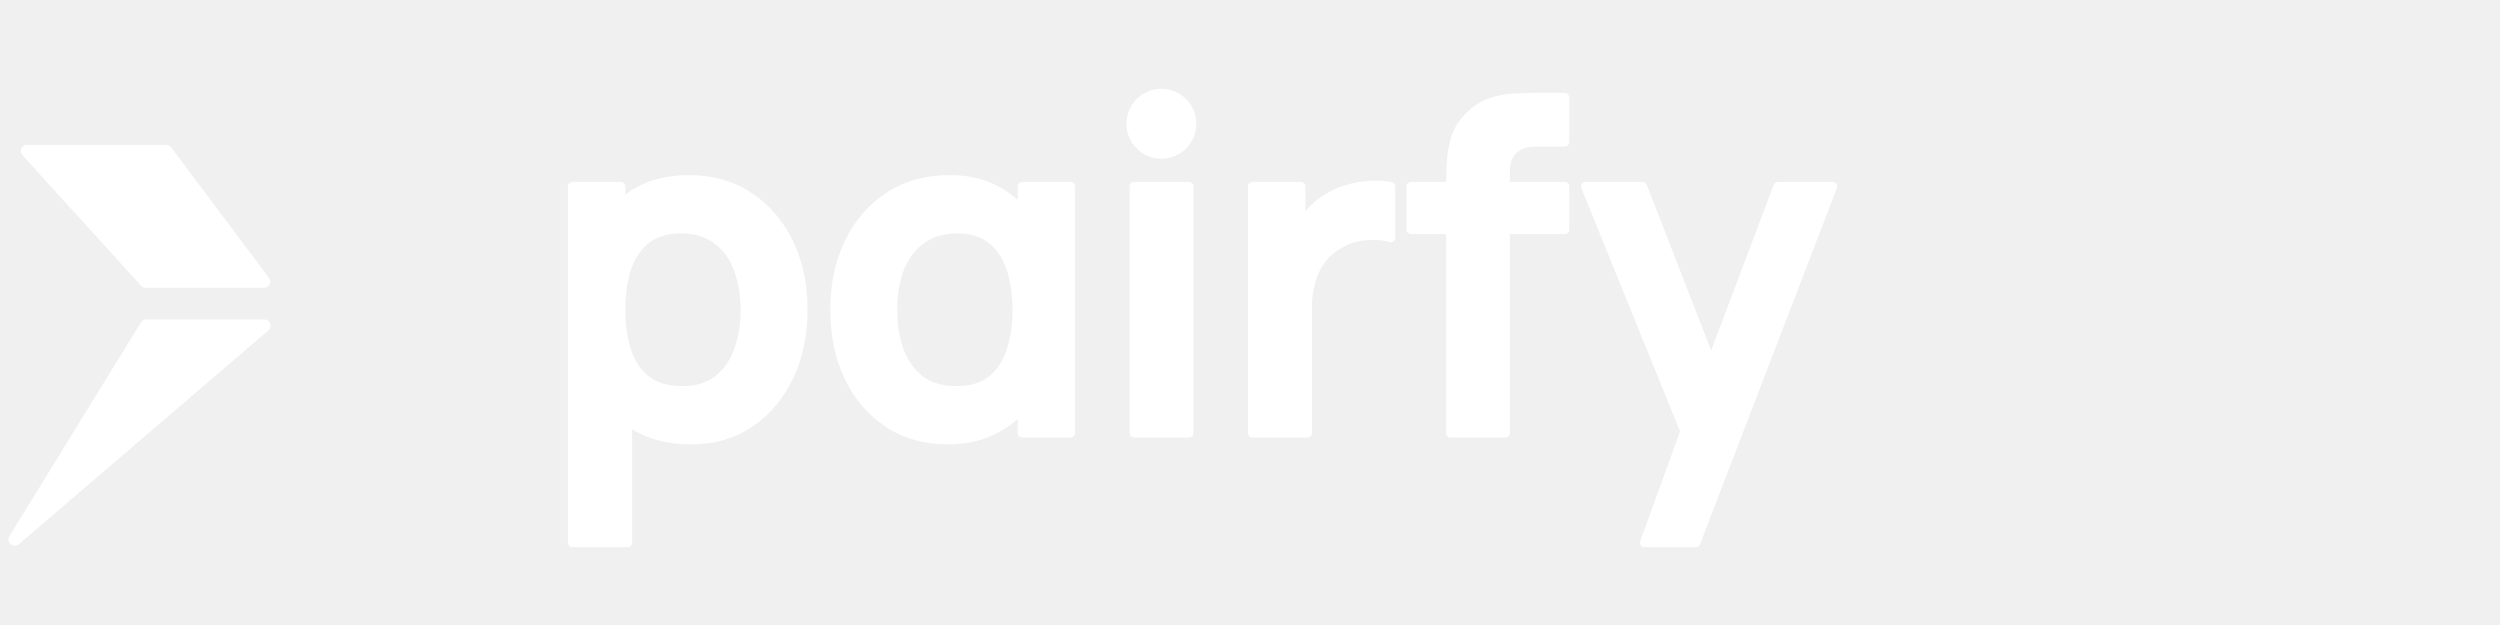
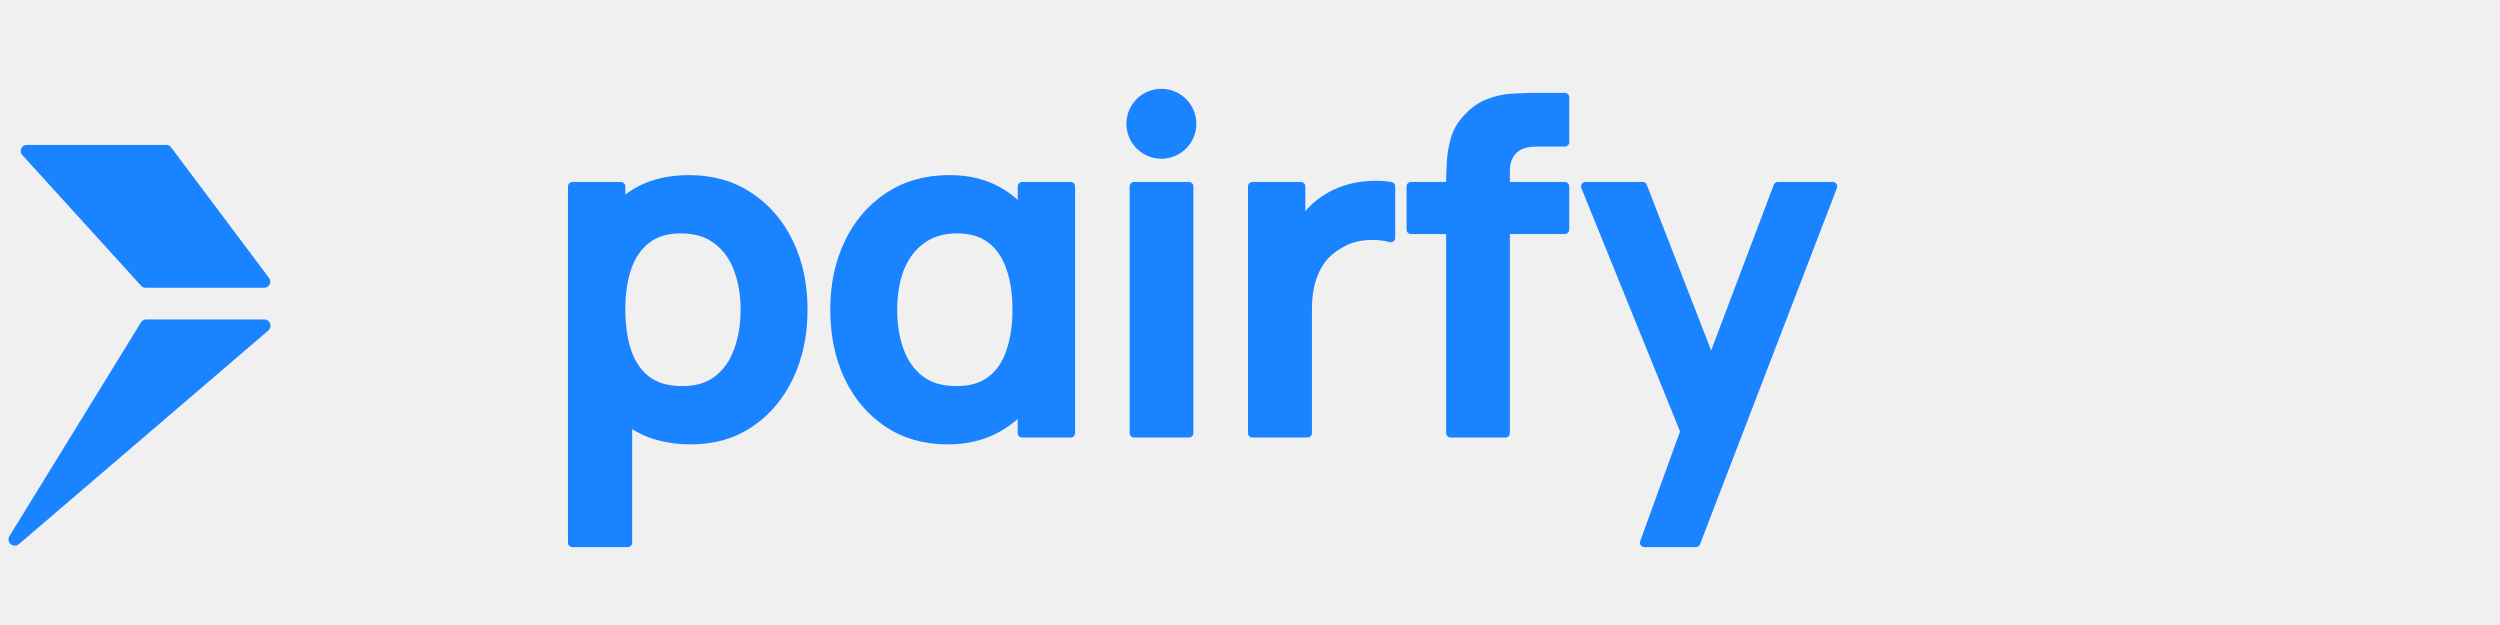
<svg xmlns="http://www.w3.org/2000/svg" width="120px" height="30px" viewBox="0 0 120 30" version="1.1" id="SVGRoot">
  <defs id="defs132">
    <rect x="-1.478" y="42.333" width="127.885" height="23.822" id="rect3454" />
  </defs>
  <g id="layer1" style="display:inline">
-     <g aria-label="pαirfy" transform="matrix(0.9098713,0,0,0.9134398,26.79305,1.710602)" id="text2212" style="font-size:24px;line-height:1.25;font-family:Manrope;-inkscape-font-specification:Manrope;letter-spacing:-0.25px;opacity:1;fill:#ffffff;fill-opacity:1;stroke:#ffffff;stroke-width:0.471;stroke-linecap:round;stroke-linejoin:round;stroke-miterlimit:7;stroke-dasharray:none;stroke-dashoffset:0;stroke-opacity:1;paint-order:stroke fill markers">
-       <path d="m 7.003,21.244 q -1.896,0 -3.18,-0.9 -1.284,-0.9 -1.932,-2.448 -0.648,-1.56 -0.648,-3.492 0,-1.956 0.648,-3.504 0.648,-1.548 1.896,-2.436 1.26,-0.9 3.108,-0.9 1.836,0 3.18,0.9 1.356,0.888 2.1,2.436 0.744,1.536 0.744,3.504 0,1.944 -0.732,3.492 -0.732,1.548 -2.064,2.448 -1.332,0.9 -3.12,0.9 z m -6.252,5.4 v -18.72 h 2.556 v 9.096 h 0.36 v 9.624 z m 5.808,-7.992 q 1.128,0 1.86,-0.564 0.732,-0.564 1.08,-1.524 0.36,-0.972 0.36,-2.16 0,-1.176 -0.36,-2.136 -0.36,-0.972 -1.116,-1.536 -0.756,-0.576 -1.92,-0.576 -1.104,0 -1.8,0.54 -0.696,0.528 -1.032,1.488 -0.324,0.948 -0.324,2.22 0,1.26 0.324,2.22 0.336,0.96 1.044,1.5 0.72,0.528 1.884,0.528 z" style="font-weight:bold;-inkscape-font-specification:'Manrope Bold';fill:#ffffff;fill-opacity:1;stroke:#ffffff;stroke-width:0.471;stroke-linecap:round;stroke-linejoin:round;stroke-miterlimit:7;stroke-dasharray:none;stroke-dashoffset:0;stroke-opacity:1;paint-order:stroke fill markers" id="path103268" />
-       <path d="m 20.565,21.244 q -1.836,0 -3.18,-0.9 -1.344,-0.9 -2.076,-2.448 -0.72,-1.548 -0.72,-3.492 0,-1.968 0.744,-3.504 0.744,-1.548 2.1,-2.436 1.356,-0.9 3.216,-0.9 1.452,0 2.532,0.6 1.092,0.6 1.74,1.656 l -0.444,0.612 v -2.508 h 2.556 v 12.96 h -2.556 v -2.532 l 0.444,0.6 q -0.648,1.068 -1.788,1.68 -1.128,0.612 -2.568,0.612 z m 0.444,-2.592 q 1.128,0 1.824,-0.528 0.708,-0.54 1.032,-1.5 0.336,-0.96 0.336,-2.22 0,-1.272 -0.336,-2.22 -0.324,-0.96 -1.02,-1.488 -0.696,-0.54 -1.8,-0.54 -1.08,0 -1.836,0.528 -0.756,0.516 -1.164,1.476 -0.396,0.948 -0.396,2.256 0,1.176 0.348,2.136 0.348,0.96 1.092,1.536 0.744,0.564 1.92,0.564 z" style="font-weight:bold;-inkscape-font-specification:'Manrope Bold';fill:#ffffff;fill-opacity:1;stroke:#ffffff;stroke-width:0.471;stroke-linecap:round;stroke-linejoin:round;stroke-miterlimit:7;stroke-dasharray:none;stroke-dashoffset:0;stroke-opacity:1;paint-order:stroke fill markers" id="path103270" />
-       <path d="m 30.383,20.884 v -12.96 h 2.892 v 12.96 z" style="font-weight:bold;-inkscape-font-specification:'Manrope Bold';fill:#ffffff;fill-opacity:1;stroke:#ffffff;stroke-width:0.471;stroke-linecap:round;stroke-linejoin:round;stroke-miterlimit:7;stroke-dasharray:none;stroke-dashoffset:0;stroke-opacity:1;paint-order:stroke fill markers" id="path103272" />
-       <path d="m 36.625,20.884 v -12.96 h 2.556 v 3.156 l -0.312,-0.408 q 0.24,-0.648 0.636,-1.176 0.408,-0.54 0.972,-0.888 0.48,-0.324 1.056,-0.504 0.588,-0.192 1.2,-0.228 0.612,-0.048 1.188,0.048 v 2.7 q -0.576,-0.168 -1.332,-0.108 -0.744,0.06 -1.344,0.42 -0.6,0.324 -0.984,0.828 -0.372,0.504 -0.552,1.152 -0.18,0.636 -0.18,1.38 v 6.588 z" style="font-weight:bold;-inkscape-font-specification:'Manrope Bold';fill:#ffffff;fill-opacity:1;stroke:#ffffff;stroke-width:0.471;stroke-linecap:round;stroke-linejoin:round;stroke-miterlimit:7;stroke-dasharray:none;stroke-dashoffset:0;stroke-opacity:1;paint-order:stroke fill markers" id="path103274" />
-       <path d="m 47.079,20.884 v -13.164 q 0,-0.492 0.036,-1.08 0.036,-0.6 0.204,-1.188 0.168,-0.588 0.612,-1.068 0.552,-0.612 1.188,-0.84 0.648,-0.24 1.272,-0.264 0.624,-0.036 1.092,-0.036 h 1.62 v 2.352 h -1.5 q -0.828,0 -1.236,0.42 -0.396,0.408 -0.396,1.08 v 13.788 z m -2.088,-10.692 v -2.268 h 8.112 v 2.268 z" style="font-weight:bold;-inkscape-font-specification:'Manrope Bold';fill:#ffffff;fill-opacity:1;stroke:#ffffff;stroke-width:0.471;stroke-linecap:round;stroke-linejoin:round;stroke-miterlimit:7;stroke-dasharray:none;stroke-dashoffset:0;stroke-opacity:1;paint-order:stroke fill markers" id="path103276" />
-       <path d="m 57.304,26.644 2.496,-6.852 0.048,2.016 -5.652,-13.884 h 3.012 l 4.008,10.272 h -0.768 l 3.9,-10.272 h 2.892 l -7.224,18.72 z" style="font-weight:bold;-inkscape-font-specification:'Manrope Bold';fill:#ffffff;fill-opacity:1;stroke:#ffffff;stroke-width:0.471;stroke-linecap:round;stroke-linejoin:round;stroke-miterlimit:7;stroke-dasharray:none;stroke-dashoffset:0;stroke-opacity:1;paint-order:stroke fill markers" id="path103278" />
+     <g aria-label="pαirfy" transform="matrix(0.9098713,0,0,0.9134398,26.79305,1.710602)" id="text2212" style="font-size:24px;line-height:1.25;font-family:Manrope;-inkscape-font-specification:Manrope;letter-spacing:-0.25px;opacity:1;fill:#1a83ff;fill-opacity:1;stroke:#1a83ff;stroke-width:0.471;stroke-linecap:round;stroke-linejoin:round;stroke-miterlimit:7;stroke-dasharray:none;stroke-dashoffset:0;stroke-opacity:1;paint-order:stroke fill markers">
+       <path d="m 7.003,21.244 q -1.896,0 -3.18,-0.9 -1.284,-0.9 -1.932,-2.448 -0.648,-1.56 -0.648,-3.492 0,-1.956 0.648,-3.504 0.648,-1.548 1.896,-2.436 1.26,-0.9 3.108,-0.9 1.836,0 3.18,0.9 1.356,0.888 2.1,2.436 0.744,1.536 0.744,3.504 0,1.944 -0.732,3.492 -0.732,1.548 -2.064,2.448 -1.332,0.9 -3.12,0.9 z m -6.252,5.4 v -18.72 h 2.556 v 9.096 h 0.36 v 9.624 z m 5.808,-7.992 q 1.128,0 1.86,-0.564 0.732,-0.564 1.08,-1.524 0.36,-0.972 0.36,-2.16 0,-1.176 -0.36,-2.136 -0.36,-0.972 -1.116,-1.536 -0.756,-0.576 -1.92,-0.576 -1.104,0 -1.8,0.54 -0.696,0.528 -1.032,1.488 -0.324,0.948 -0.324,2.22 0,1.26 0.324,2.22 0.336,0.96 1.044,1.5 0.72,0.528 1.884,0.528 z" style="font-weight:bold;-inkscape-font-specification:'Manrope Bold';fill:#1a83ff;fill-opacity:1;stroke:#1a83ff;stroke-width:0.471;stroke-linecap:round;stroke-linejoin:round;stroke-miterlimit:7;stroke-dasharray:none;stroke-dashoffset:0;stroke-opacity:1;paint-order:stroke fill markers" id="path103268" />
+       <path d="m 20.565,21.244 q -1.836,0 -3.18,-0.9 -1.344,-0.9 -2.076,-2.448 -0.72,-1.548 -0.72,-3.492 0,-1.968 0.744,-3.504 0.744,-1.548 2.1,-2.436 1.356,-0.9 3.216,-0.9 1.452,0 2.532,0.6 1.092,0.6 1.74,1.656 l -0.444,0.612 v -2.508 h 2.556 v 12.96 h -2.556 v -2.532 l 0.444,0.6 q -0.648,1.068 -1.788,1.68 -1.128,0.612 -2.568,0.612 z m 0.444,-2.592 q 1.128,0 1.824,-0.528 0.708,-0.54 1.032,-1.5 0.336,-0.96 0.336,-2.22 0,-1.272 -0.336,-2.22 -0.324,-0.96 -1.02,-1.488 -0.696,-0.54 -1.8,-0.54 -1.08,0 -1.836,0.528 -0.756,0.516 -1.164,1.476 -0.396,0.948 -0.396,2.256 0,1.176 0.348,2.136 0.348,0.96 1.092,1.536 0.744,0.564 1.92,0.564 z" style="font-weight:bold;-inkscape-font-specification:'Manrope Bold';fill:#1a83ff;fill-opacity:1;stroke:#1a83ff;stroke-width:0.471;stroke-linecap:round;stroke-linejoin:round;stroke-miterlimit:7;stroke-dasharray:none;stroke-dashoffset:0;stroke-opacity:1;paint-order:stroke fill markers" id="path103270" />
+       <path d="m 30.383,20.884 v -12.96 h 2.892 v 12.96 z" style="font-weight:bold;-inkscape-font-specification:'Manrope Bold';fill:#1a83ff;fill-opacity:1;stroke:#1a83ff;stroke-width:0.471;stroke-linecap:round;stroke-linejoin:round;stroke-miterlimit:7;stroke-dasharray:none;stroke-dashoffset:0;stroke-opacity:1;paint-order:stroke fill markers" id="path103272" />
+       <path d="m 36.625,20.884 v -12.96 h 2.556 v 3.156 l -0.312,-0.408 q 0.24,-0.648 0.636,-1.176 0.408,-0.54 0.972,-0.888 0.48,-0.324 1.056,-0.504 0.588,-0.192 1.2,-0.228 0.612,-0.048 1.188,0.048 v 2.7 q -0.576,-0.168 -1.332,-0.108 -0.744,0.06 -1.344,0.42 -0.6,0.324 -0.984,0.828 -0.372,0.504 -0.552,1.152 -0.18,0.636 -0.18,1.38 v 6.588 z" style="font-weight:bold;-inkscape-font-specification:'Manrope Bold';fill:#1a83ff;fill-opacity:1;stroke:#1a83ff;stroke-width:0.471;stroke-linecap:round;stroke-linejoin:round;stroke-miterlimit:7;stroke-dasharray:none;stroke-dashoffset:0;stroke-opacity:1;paint-order:stroke fill markers" id="path103274" />
+       <path d="m 47.079,20.884 v -13.164 q 0,-0.492 0.036,-1.08 0.036,-0.6 0.204,-1.188 0.168,-0.588 0.612,-1.068 0.552,-0.612 1.188,-0.84 0.648,-0.24 1.272,-0.264 0.624,-0.036 1.092,-0.036 h 1.62 v 2.352 h -1.5 q -0.828,0 -1.236,0.42 -0.396,0.408 -0.396,1.08 v 13.788 z m -2.088,-10.692 v -2.268 h 8.112 v 2.268 z" style="font-weight:bold;-inkscape-font-specification:'Manrope Bold';fill:#1a83ff;fill-opacity:1;stroke:#1a83ff;stroke-width:0.471;stroke-linecap:round;stroke-linejoin:round;stroke-miterlimit:7;stroke-dasharray:none;stroke-dashoffset:0;stroke-opacity:1;paint-order:stroke fill markers" id="path103276" />
+       <path d="m 57.304,26.644 2.496,-6.852 0.048,2.016 -5.652,-13.884 h 3.012 l 4.008,10.272 h -0.768 l 3.9,-10.272 h 2.892 l -7.224,18.72 z" style="font-weight:bold;-inkscape-font-specification:'Manrope Bold';fill:#1a83ff;fill-opacity:1;stroke:#1a83ff;stroke-width:0.471;stroke-linecap:round;stroke-linejoin:round;stroke-miterlimit:7;stroke-dasharray:none;stroke-dashoffset:0;stroke-opacity:1;paint-order:stroke fill markers" id="path103278" />
    </g>
-     <circle style="display:inline;opacity:1;fill:#ffffff;fill-opacity:1;stroke:#ffffff;stroke-width:0.752;stroke-linecap:round;stroke-linejoin:round;stroke-miterlimit:7;stroke-dasharray:none;stroke-dashoffset:0;stroke-opacity:1;paint-order:stroke fill markers" id="path20348-4" cx="55.746" cy="5.941" r="1.302" />
+     <circle style="display:inline;opacity:1;fill:#1a83ff;fill-opacity:1;stroke:#1a83ff;stroke-width:0.752;stroke-linecap:round;stroke-linejoin:round;stroke-miterlimit:7;stroke-dasharray:none;stroke-dashoffset:0;stroke-opacity:1;paint-order:stroke fill markers" id="path20348-4" cx="55.746" cy="5.941" r="1.302" />
  </g>
  <g id="layer2" style="display:inline" />
  <g id="layer3" style="display:inline">
-     <path style="display:inline;opacity:1;fill:#ffffff;fill-opacity:1;stroke:#ffffff;stroke-width:0.603;stroke-linecap:round;stroke-linejoin:round;stroke-miterlimit:4;stroke-dasharray:none;stroke-opacity:1;paint-order:stroke fill markers" d="M 7.022,15.635 H 12.683 L 0.71,25.891 2.288,23.327 l 1.578,-2.564 1.578,-2.564 z" id="path7720" />
-     <path style="display:inline;opacity:1;fill:#ffffff;fill-opacity:1;stroke:#ffffff;stroke-width:0.583;stroke-linecap:round;stroke-linejoin:round;stroke-miterlimit:4;stroke-dasharray:none;stroke-opacity:1;paint-order:stroke fill markers" d="M 12.683,13.52 H 6.989 L 1.287,7.247 7.978,7.247 Z" id="path9322-1" />
+     <path style="display:inline;opacity:1;fill:#1a83ff;fill-opacity:1;stroke:#1a83ff;stroke-width:0.603;stroke-linecap:round;stroke-linejoin:round;stroke-miterlimit:4;stroke-dasharray:none;stroke-opacity:1;paint-order:stroke fill markers" d="M 7.022,15.635 H 12.683 L 0.71,25.891 2.288,23.327 l 1.578,-2.564 1.578,-2.564 z" id="path7720" />
+     <path style="display:inline;opacity:1;fill:#1a83ff;fill-opacity:1;stroke:#1a83ff;stroke-width:0.583;stroke-linecap:round;stroke-linejoin:round;stroke-miterlimit:4;stroke-dasharray:none;stroke-opacity:1;paint-order:stroke fill markers" d="M 12.683,13.52 H 6.989 L 1.287,7.247 7.978,7.247 Z" id="path9322-1" />
  </g>
  <g id="layer4" style="display:none">
    <rect style="display:inline;opacity:0.557;fill:#ff5e00;fill-opacity:1;stroke:#0069f5;stroke-width:0;stroke-linecap:round;stroke-linejoin:round;paint-order:stroke fill markers" id="rect1592-1" width="15" height="15" x="1.8808064e-06" y="15" />
    <rect style="display:inline;opacity:0.557;fill:#ff0000;stroke:#0069f5;stroke-width:0;stroke-linecap:round;stroke-linejoin:round;paint-order:stroke fill markers" id="rect1592" width="120" height="15" x="1.8808064e-06" y="6.7562792e-07" />
  </g>
</svg>
